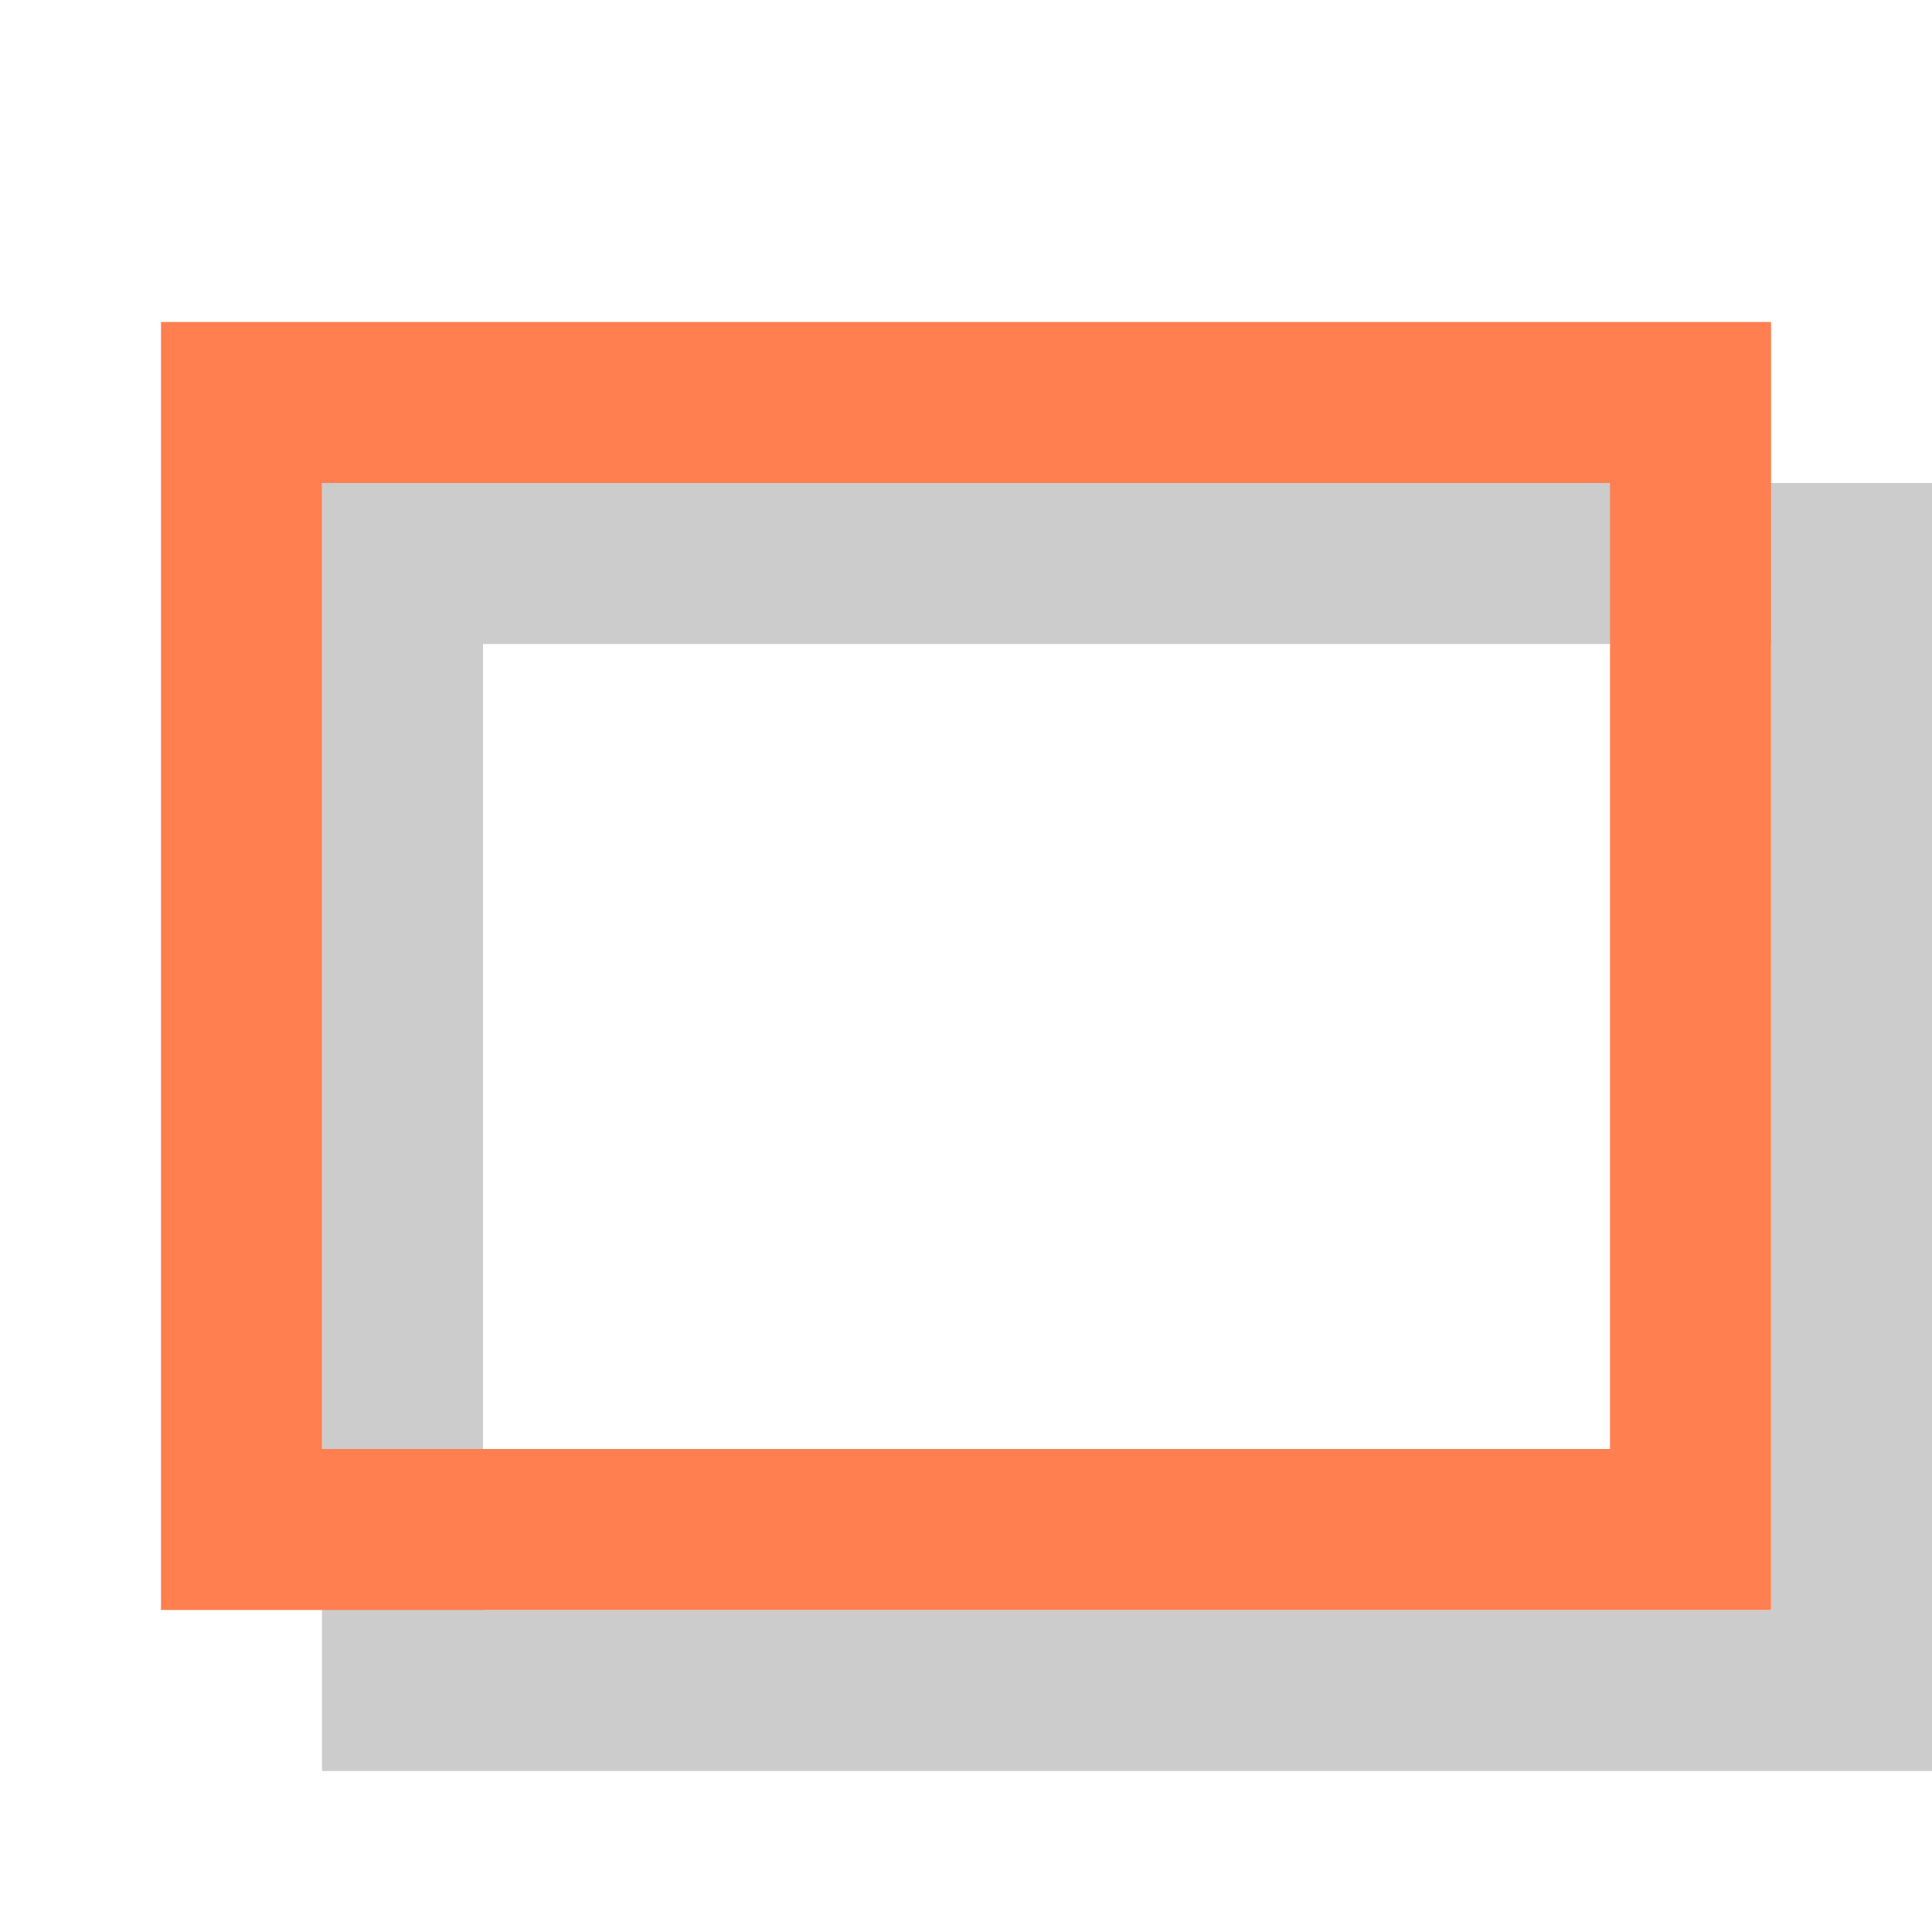
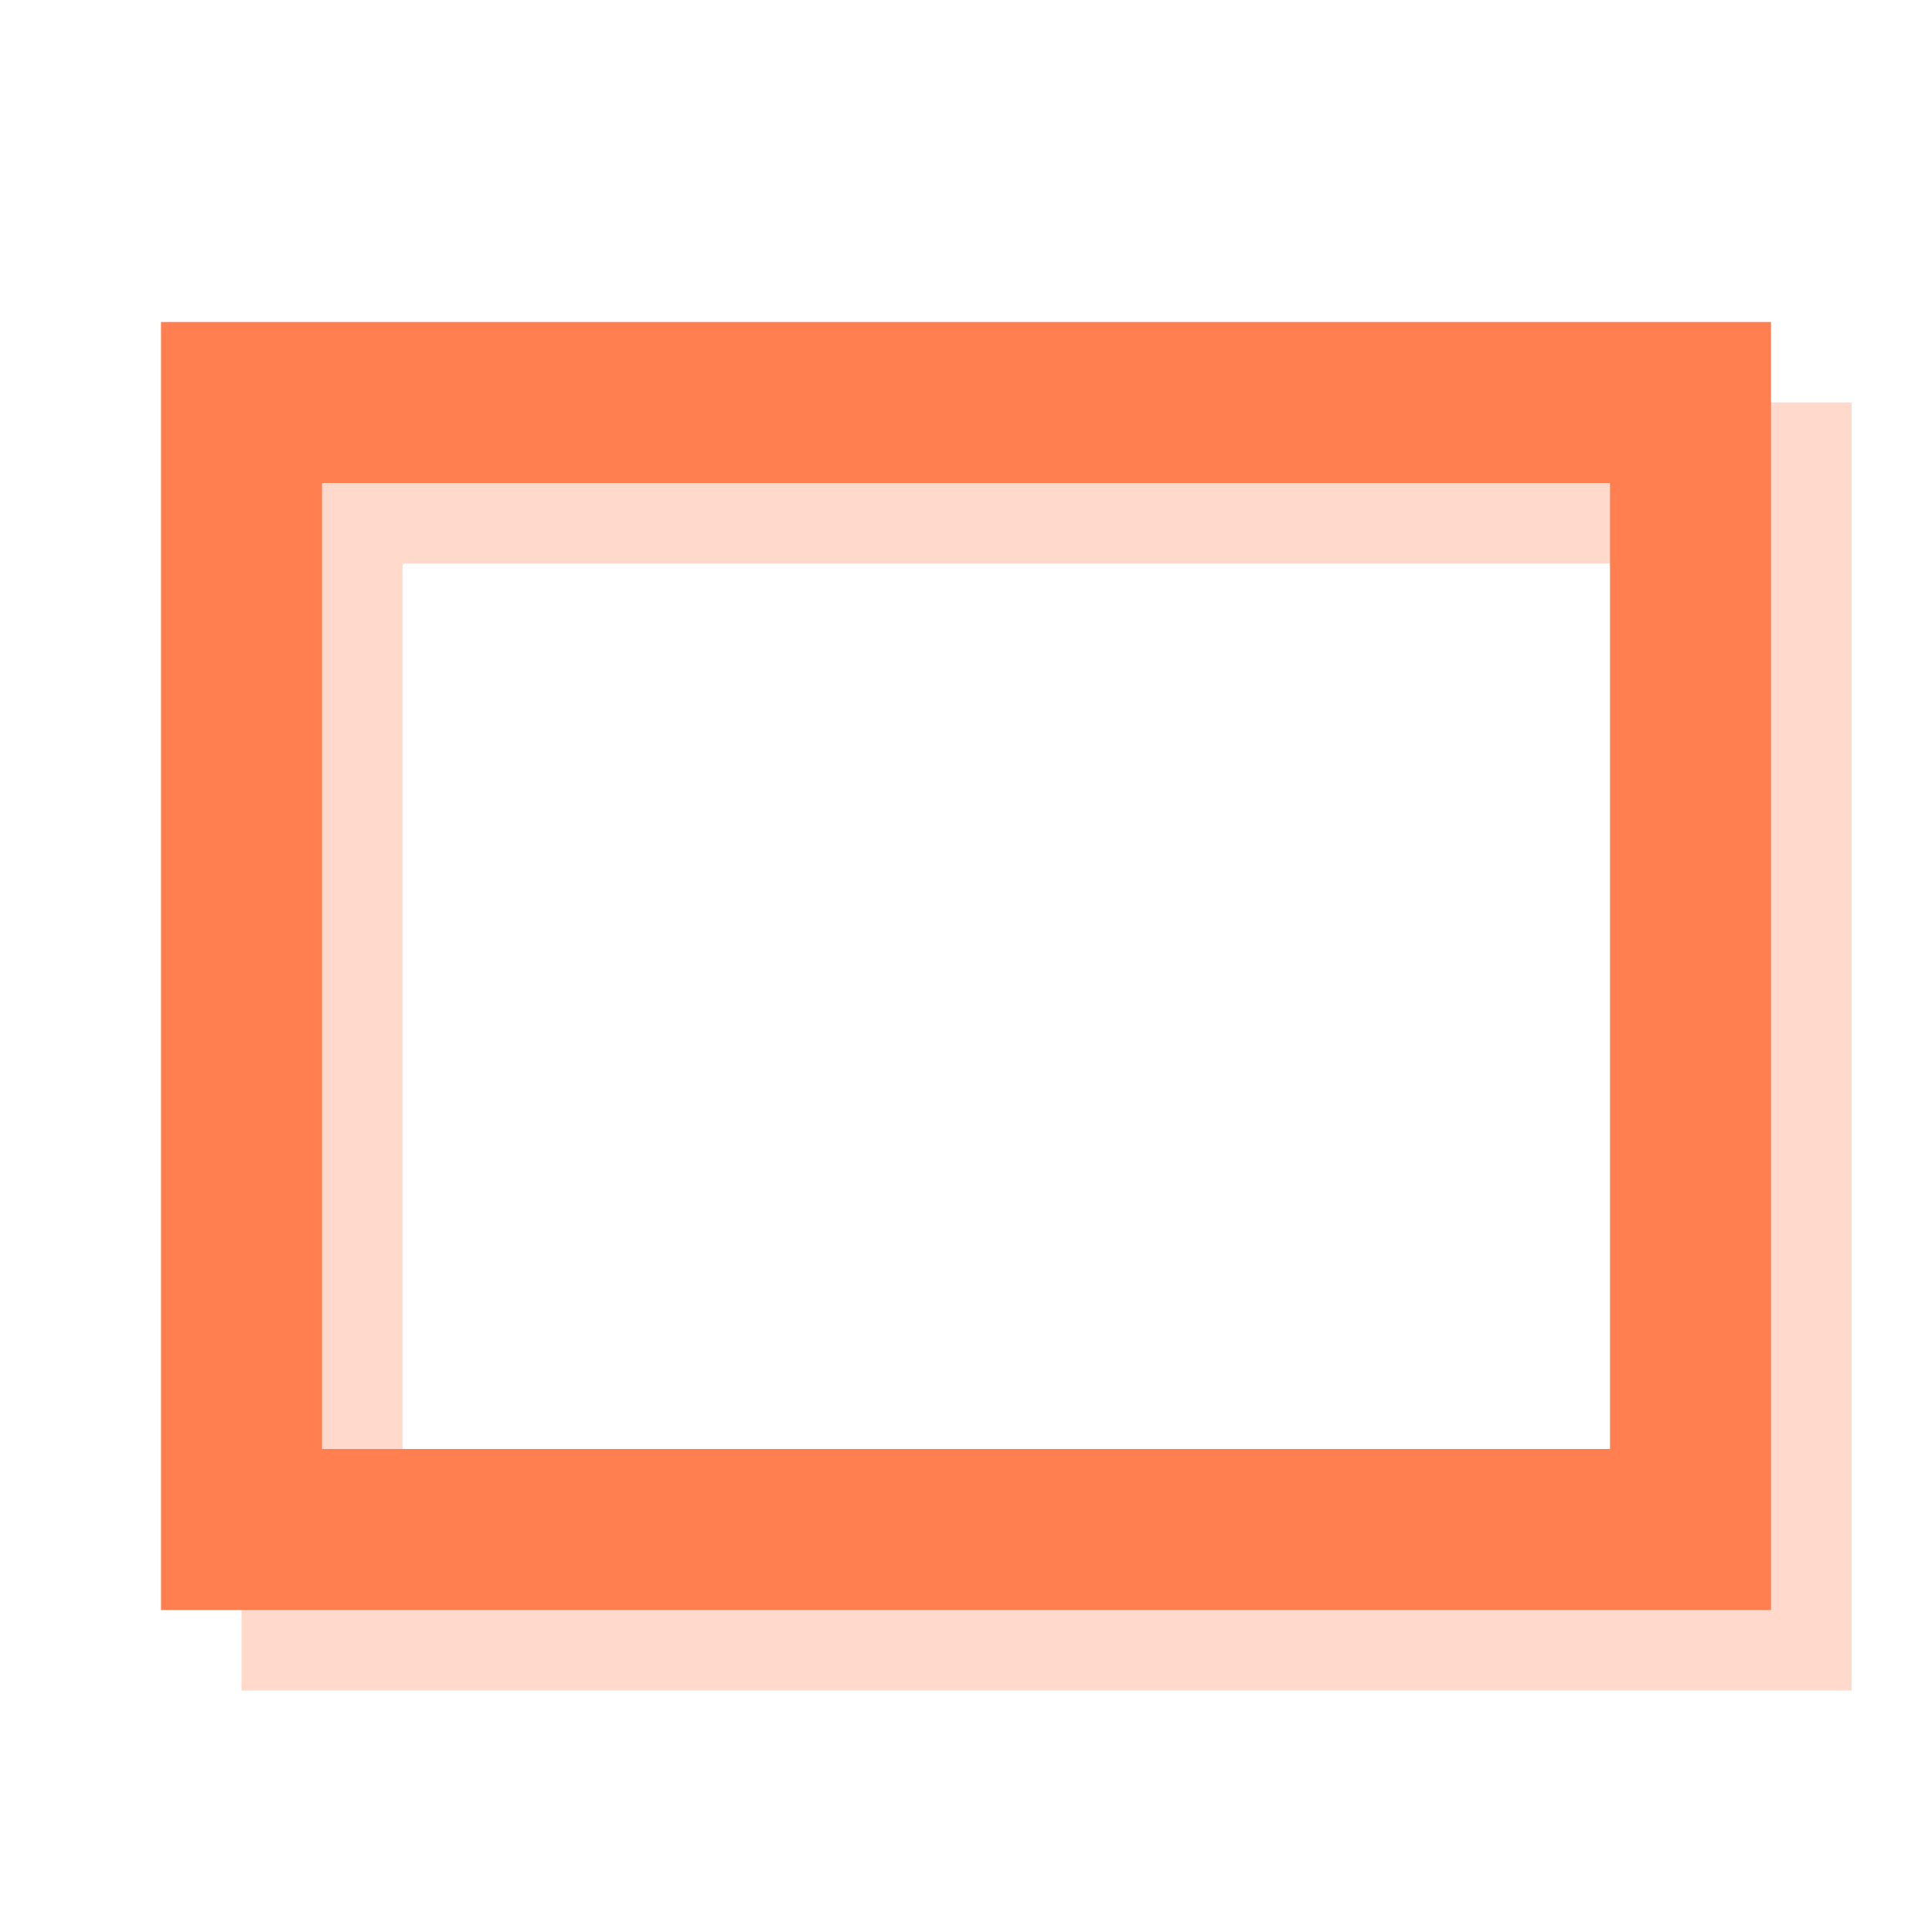
<svg xmlns="http://www.w3.org/2000/svg" width="24" height="24" viewport-fill="#FF00FF" viewport-fill-opacity="0">
-   <rect id="rect-shadow" transform="translate(4,4)" x="1" y="3" width="18" height="14" fill="none" stroke="#CCCCCC" stroke-width="2" stroke-opacity="1" />
+   <rect id="rect-shadow" transform="translate(3,3)" x="1" y="3" width="18" height="14" fill="none" stroke="#FF7F50" stroke-width="2" stroke-opacity="0.3" />
  <rect id="rect" transform="translate(2,2)" x="1" y="3" width="18" height="14" fill="none" stroke="#FF7F50" stroke-width="2" stroke-opacity="1" />
</svg>
